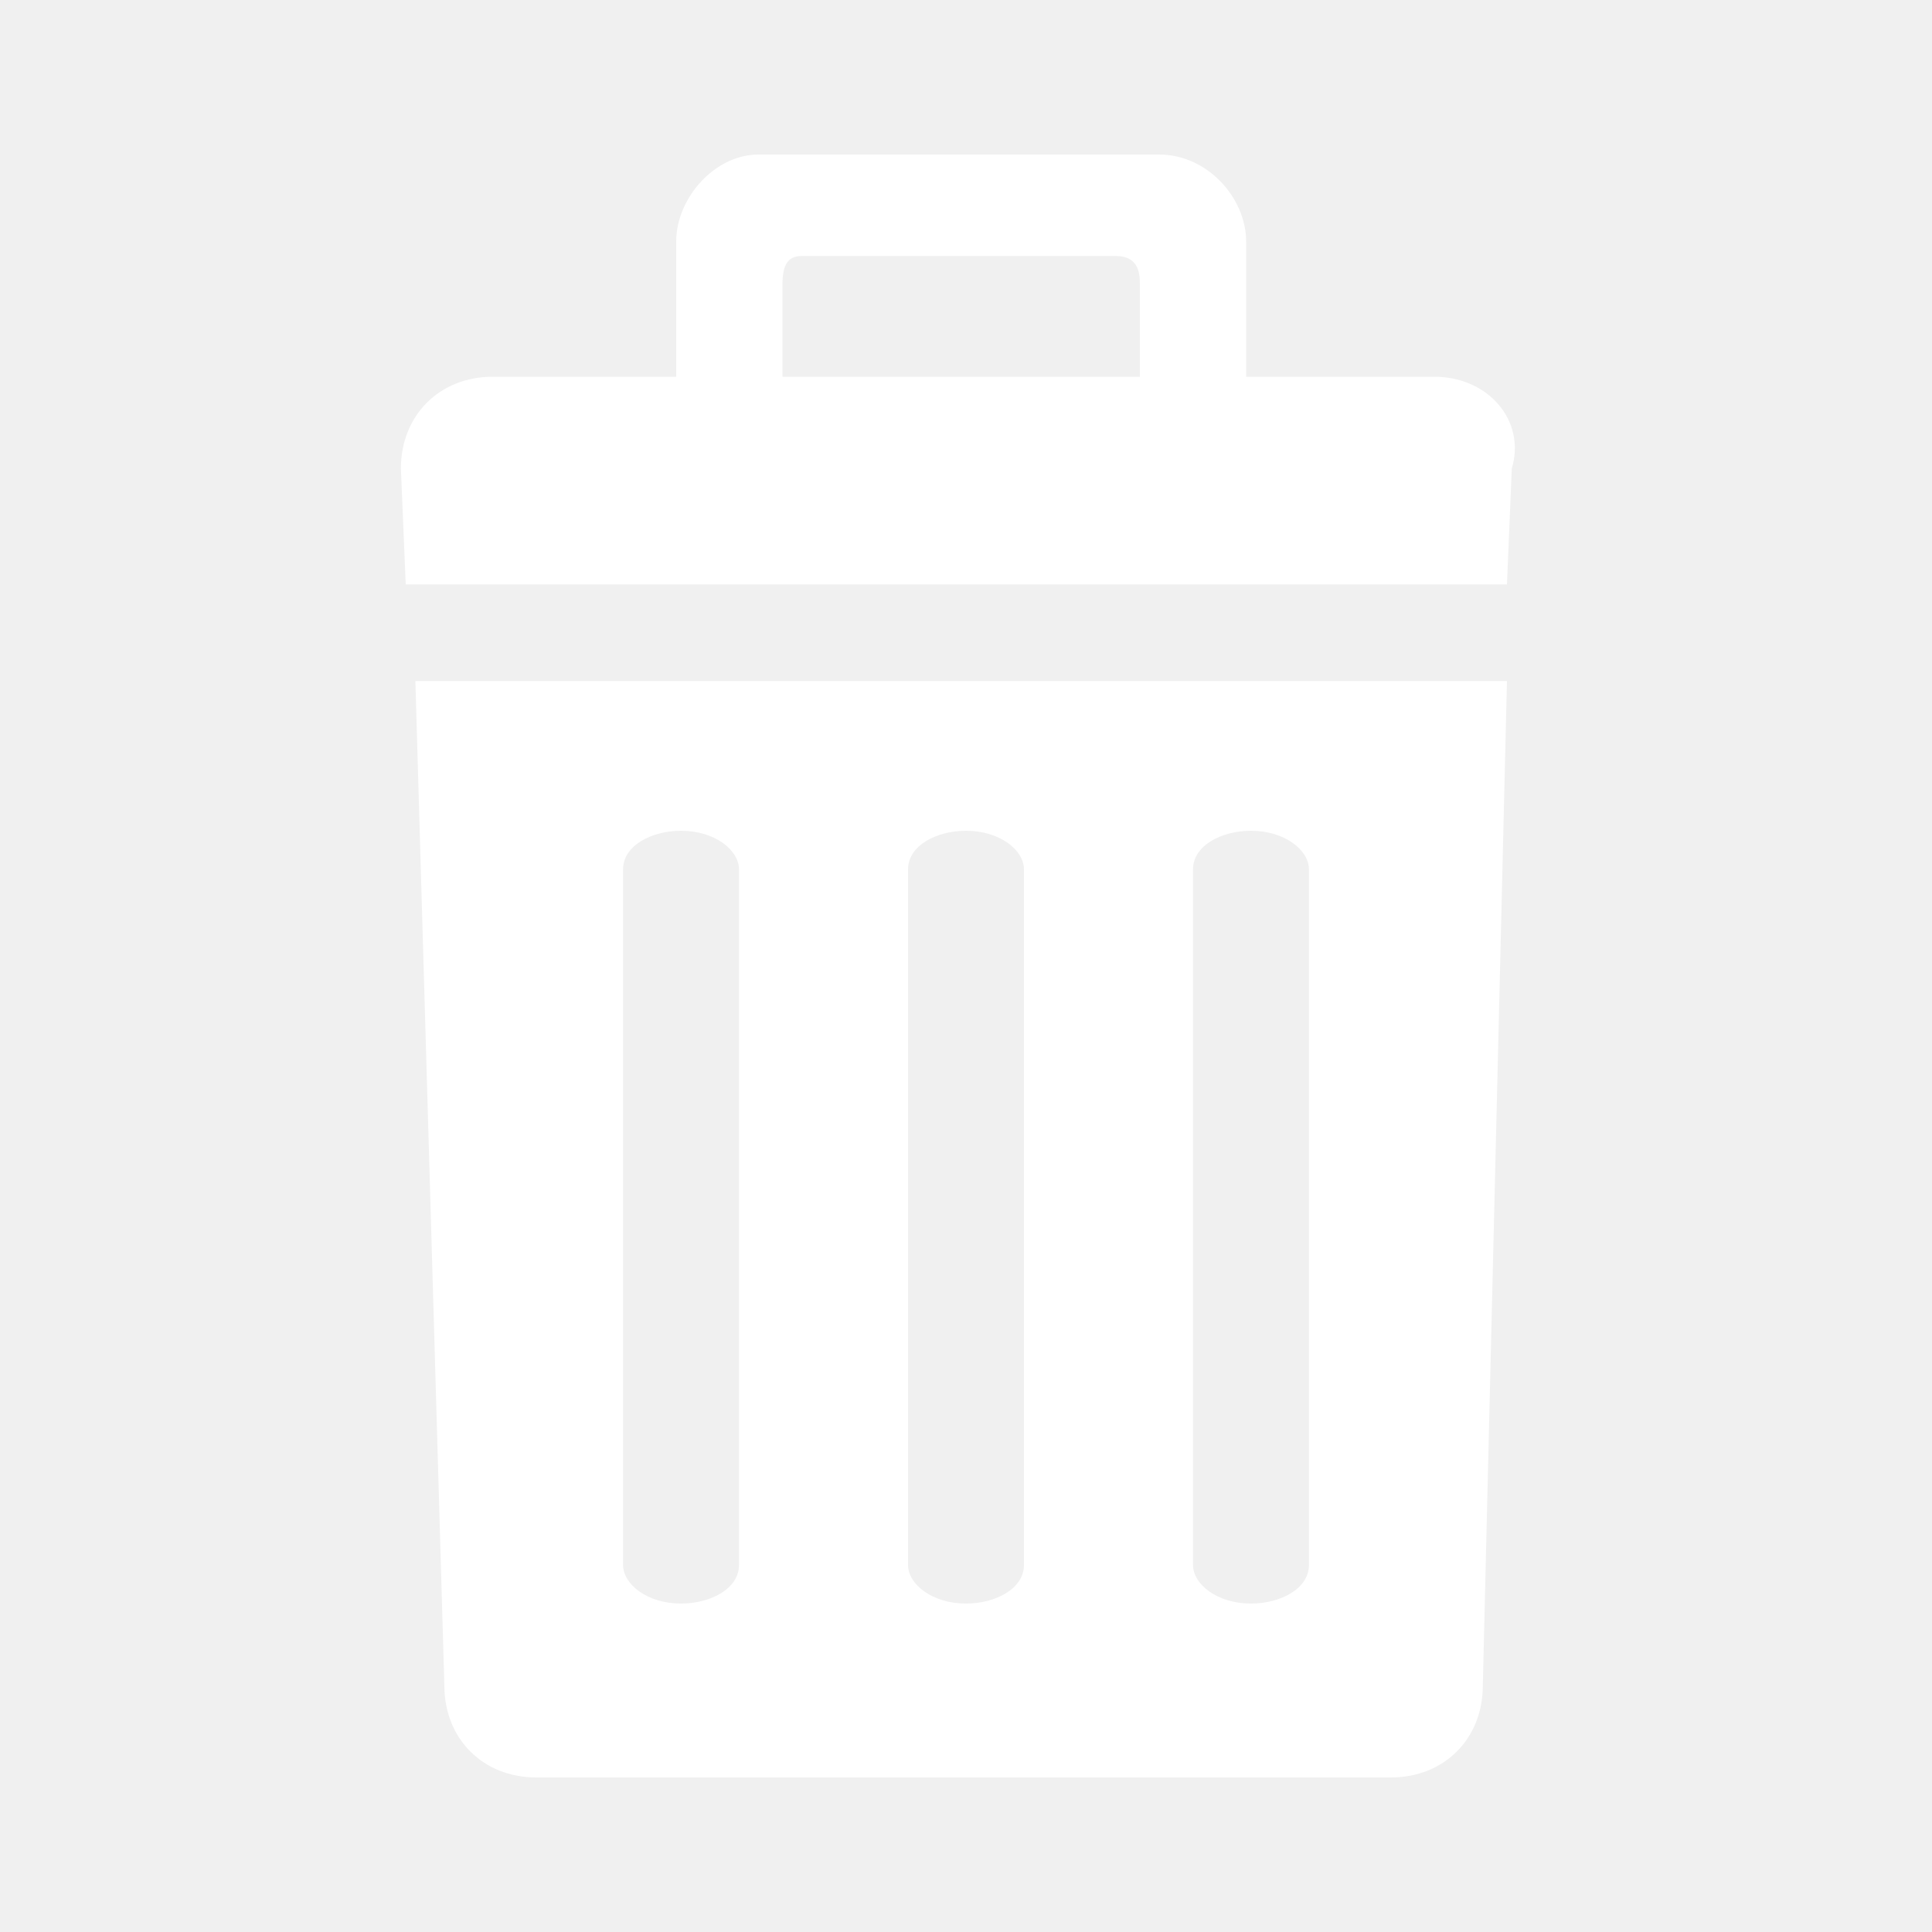
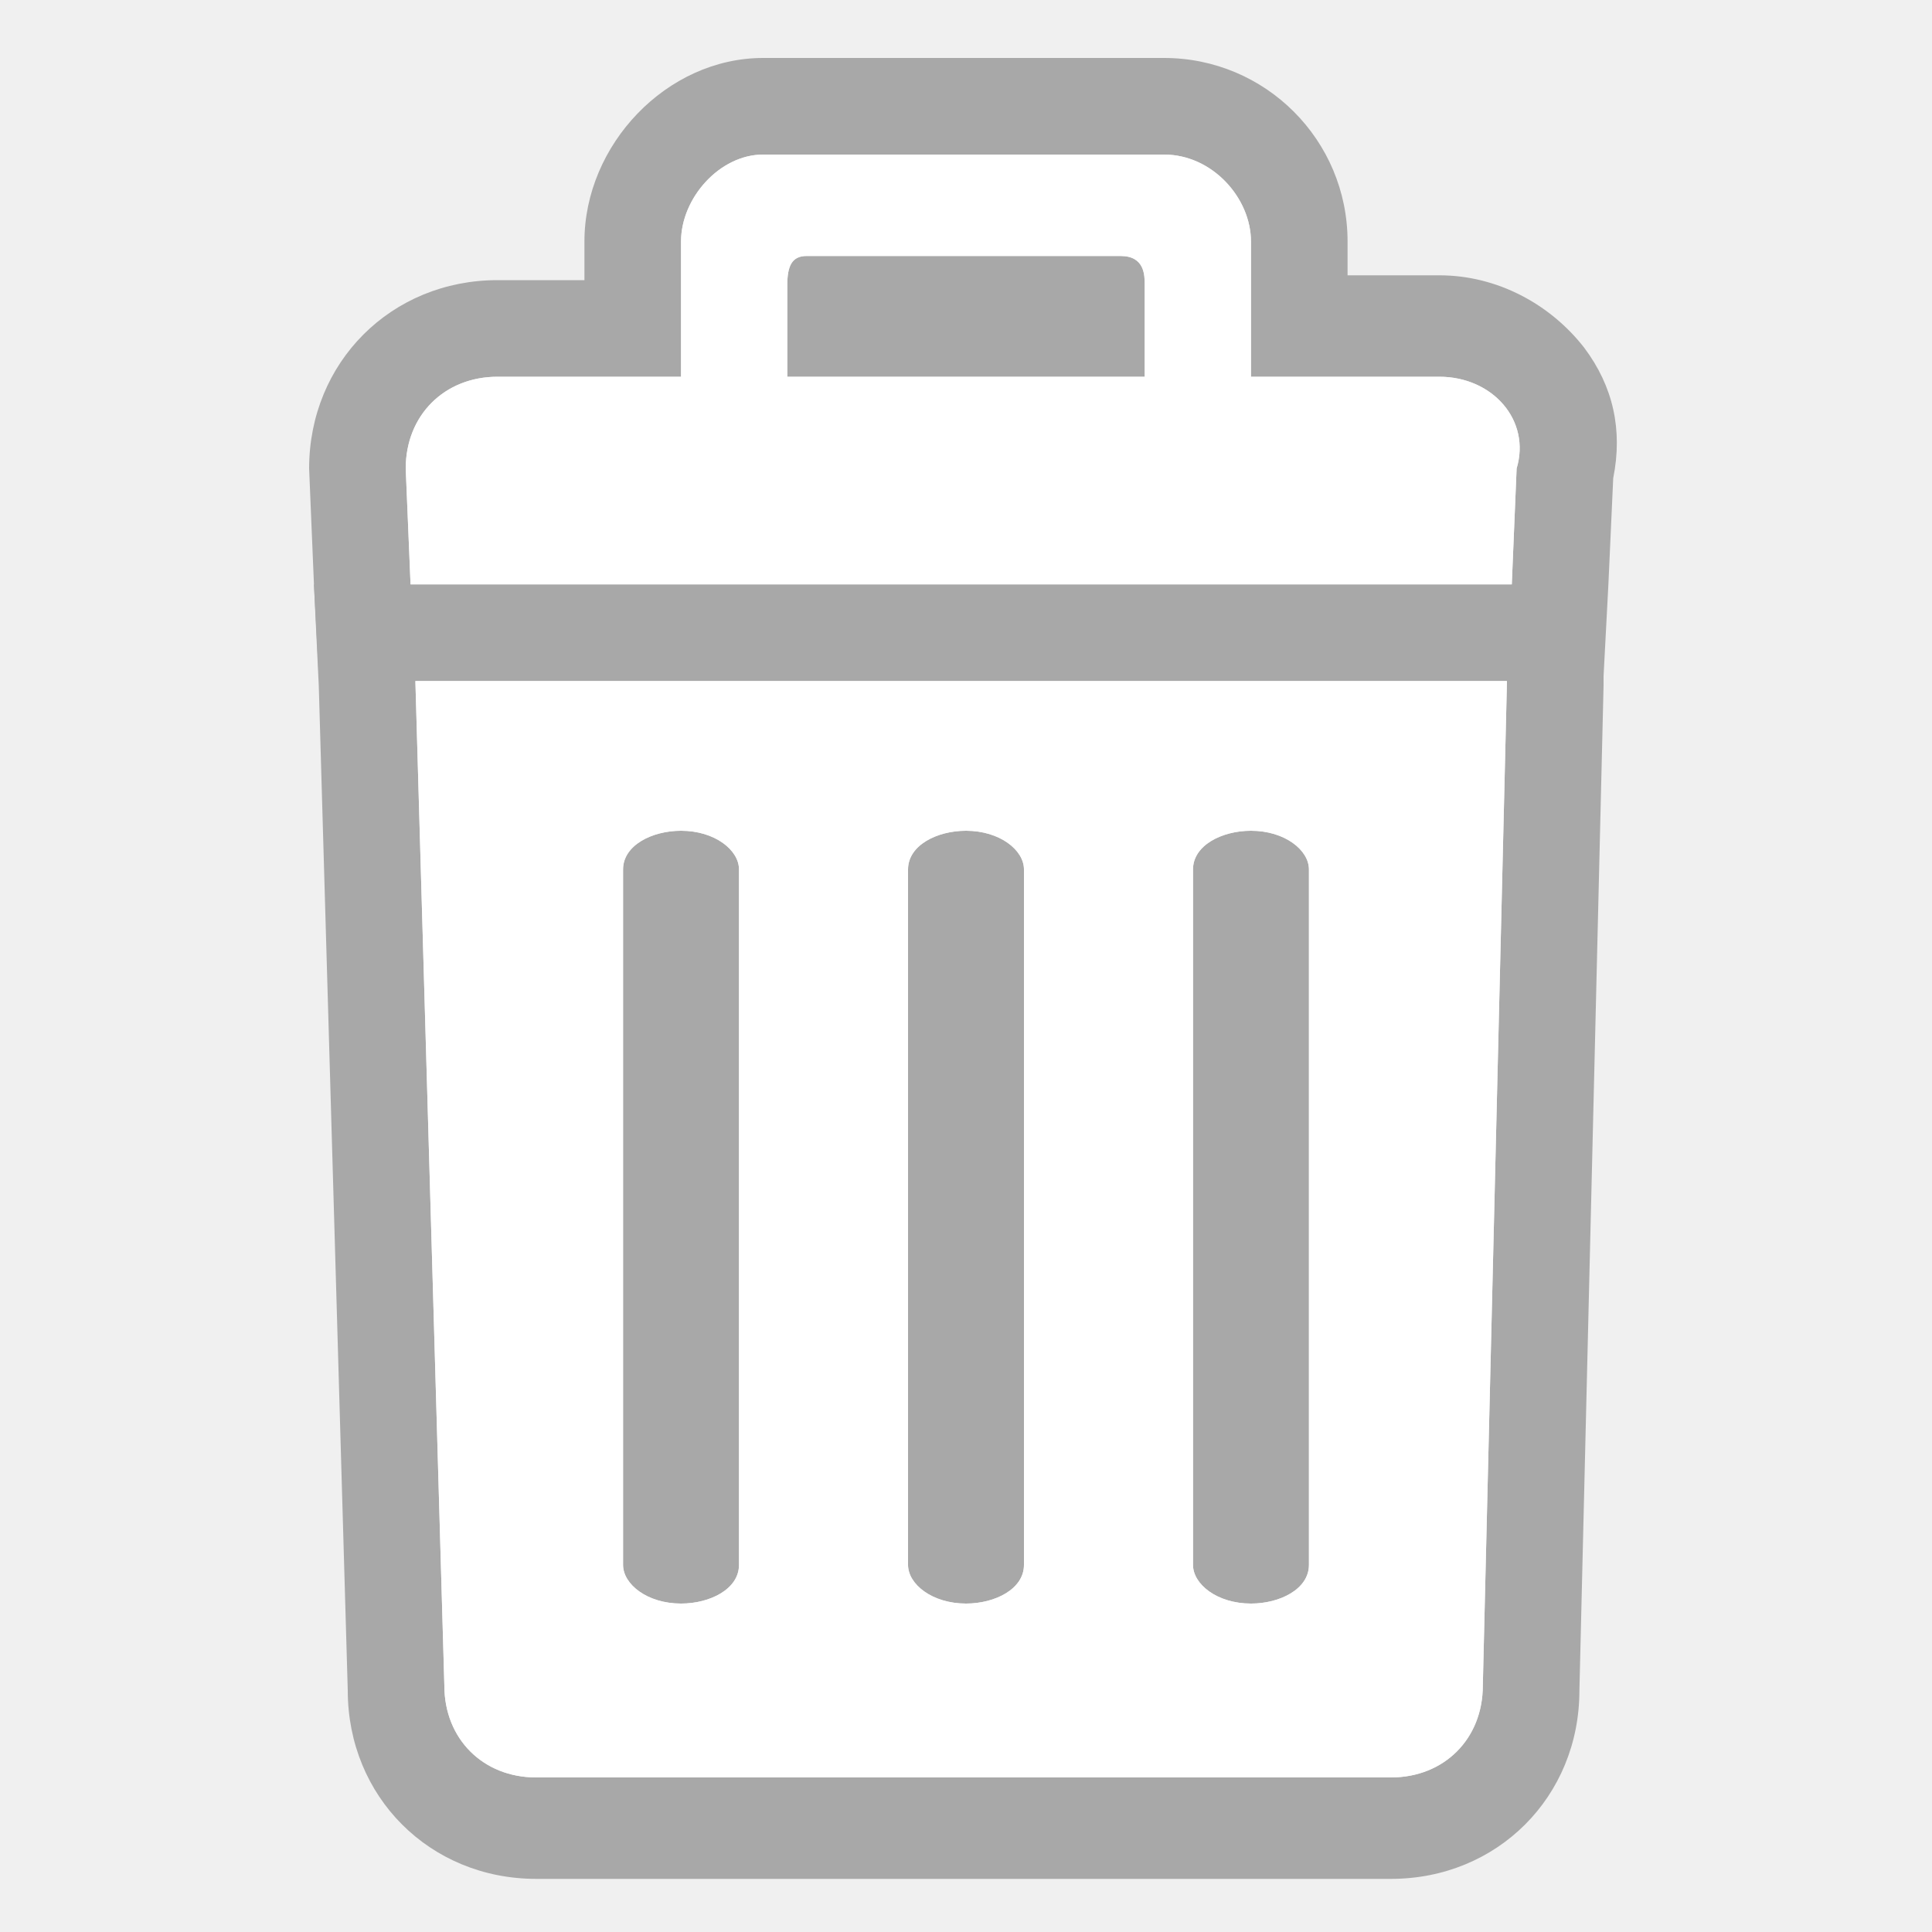
- <svg xmlns="http://www.w3.org/2000/svg" version="1.1" id="Layer_2" x="0px" y="0px" viewBox="0 0 40 40" style="enable-background:new 0 0 40 40;" xml:space="preserve">
+ <svg xmlns="http://www.w3.org/2000/svg" version="1.1" id="Layer_2_1_" x="0px" y="0px" viewBox="0 0 40 40" style="enable-background:new 0 0 40 40;" xml:space="preserve">
  <style type="text/css">
- 	.st0{fill:#505050;}
+ 	.st0{opacity:0.3;}
	.st1{fill:#FFFFFF;}
</style>
-   <path class="st0" d="M1149.8,860.3h-11.7c-0.9-2.9-2.1-5.8-3.5-8.4l8.2-8.2c0.7-0.7,0.7-1.8,0.1-2.5l-17.5-17.5  c-0.7-0.7-1.8-0.6-2.5,0.1l-8.2,8.2c-2.7-1.4-5.5-2.6-8.5-3.5v-11.7c0-1-0.8-1.8-1.7-1.8h-24.7c-0.9,0-1.7,0.8-1.7,1.8v11.7  c-2.9,0.9-5.8,2.1-8.5,3.5l-8.2-8.2c-0.7-0.7-1.8-0.7-2.5-0.1l-17.5,17.5c-0.7,0.7-0.6,1.8,0.1,2.5l8.2,8.2  c-1.4,2.7-2.6,5.5-3.5,8.4h-11.7c-1,0-1.8,0.8-1.8,1.7v24.7c0,0.9,0.8,1.7,1.8,1.7h11.7c0.9,2.9,2.1,5.8,3.5,8.4l-8.2,8.2  c-0.7,0.7-0.7,1.8-0.1,2.5l17.5,17.5c0.7,0.7,1.8,0.6,2.5-0.1l8.2-8.2c2.7,1.4,5.5,2.6,8.4,3.5v11.7c0,1,0.8,1.8,1.7,1.8h24.7  c0.9,0,1.7-0.8,1.7-1.8v-11.7c2.9-0.9,5.8-2.1,8.4-3.5l8.2,8.2c0.7,0.7,1.8,0.7,2.5,0.1l17.5-17.5c0.7-0.7,0.6-1.8-0.1-2.5l-8.2-8.2  c1.4-2.7,2.6-5.5,3.5-8.4h11.7c1,0,1.8-0.8,1.8-1.7V862C1151.6,861.1,1150.8,860.3,1149.8,860.3z M1092.3,899.8  c-14,0-25.4-11.4-25.4-25.4c0-14.1,11.4-25.4,25.4-25.4c14.1,0,25.4,11.4,25.4,25.4C1117.7,888.4,1106.3,899.8,1092.3,899.8z" />
+   <g class="st0">
+     <path d="M24.1,3.2c1,0,1.8,0.9,1.8,1.8v2.8h3.9c1.1,0,1.9,0.9,1.6,1.9l-0.1,2.4H8.5L8.4,9.7c0-1.1,0.8-1.9,1.9-1.9h3.8V5   c0-0.9,0.8-1.8,1.7-1.8H24.1 M16.3,7.8h7.4V5.9c0-0.2,0-0.6-0.5-0.6h-6.5c-0.3,0-0.4,0.2-0.4,0.6V7.8 M24.1,1.2h-8.3   c-2,0-3.7,1.8-3.7,3.8v0.8h-1.8c-2.2,0-3.9,1.7-3.9,3.9v0l0,0l0.1,2.4l0.1,1.9h1.9h22.8h1.9l0.1-1.9l0.1-2.2c0.2-1,0-1.9-0.6-2.7   c-0.7-0.9-1.8-1.5-3-1.5h-1.9V5C27.9,2.9,26.2,1.2,24.1,1.2L24.1,1.2z" />
+     <path d="M31.2,14.1L31.2,14.1 M31.2,14.1l-0.5,20.8c0,1.1-0.8,1.9-1.9,1.9H11.1c-1.1,0-1.9-0.8-1.9-1.9L8.6,14.1H31.2 M25.9,33.2   c0.6,0,1.2-0.3,1.2-0.8V18c0-0.4-0.5-0.8-1.2-0.8c-0.6,0-1.2,0.3-1.2,0.8v14.4C24.7,32.8,25.2,33.2,25.9,33.2 M20,33.2   c0.6,0,1.2-0.3,1.2-0.8V18c0-0.4-0.5-0.8-1.2-0.8c-0.6,0-1.2,0.3-1.2,0.8v14.4C18.8,32.8,19.3,33.2,20,33.2 M14.1,33.2   c0.6,0,1.2-0.3,1.2-0.8V18c0-0.4-0.5-0.8-1.2-0.8c-0.6,0-1.2,0.3-1.2,0.8v14.4C12.9,32.8,13.4,33.2,14.1,33.2 M33.2,12.1h-2H8.6   H6.5l0.1,2.1l0.6,20.8c0,2.2,1.7,3.9,3.9,3.9h17.7c2.2,0,3.9-1.7,3.9-3.9l0.5-20.8L33.2,12.1L33.2,12.1z M31.2,12.1L31.2,12.1   L31.2,12.1L31.2,12.1z M31.2,16.1L31.2,16.1L31.2,16.1L31.2,16.1z" />
+   </g>
  <g>
-     <path class="st1" d="M29.7,7.8h-3.9V5c0-0.9-0.8-1.8-1.8-1.8h-8.3C14.8,3.2,14,4.1,14,5v2.8h-3.8c-1.1,0-1.9,0.8-1.9,1.9l0.1,2.4   h22.8l0.1-2.4C31.6,8.7,30.8,7.8,29.7,7.8z M16.2,7.8V5.9c0-0.4,0.1-0.6,0.4-0.6h6.5c0.5,0,0.5,0.4,0.5,0.6v1.9   C23.6,7.8,16.2,7.8,16.2,7.8z" />
-     <path class="st1" d="M8.6,14.1l0.6,20.8c0,1.1,0.8,1.9,1.9,1.9h17.7c1.1,0,1.9-0.8,1.9-1.9l0.5-20.8H8.6z M15.3,32.4   c0,0.5-0.6,0.8-1.2,0.8c-0.7,0-1.2-0.4-1.2-0.8V18c0-0.5,0.6-0.8,1.2-0.8c0.7,0,1.2,0.4,1.2,0.8V32.4z M21.2,32.4   c0,0.5-0.6,0.8-1.2,0.8c-0.7,0-1.2-0.4-1.2-0.8V18c0-0.5,0.6-0.8,1.2-0.8c0.7,0,1.2,0.4,1.2,0.8V32.4z M27.1,32.4   c0,0.5-0.6,0.8-1.2,0.8c-0.7,0-1.2-0.4-1.2-0.8V18c0-0.5,0.6-0.8,1.2-0.8c0.7,0,1.2,0.4,1.2,0.8V32.4z" />
+     <g>
+       <path class="st1" d="M29.8,7.8h-3.9V5c0-0.9-0.8-1.8-1.8-1.8h-8.3c-0.9,0-1.7,0.9-1.7,1.8v2.8h-3.8c-1.1,0-1.9,0.8-1.9,1.9    l0.1,2.4h22.8l0.1-2.4C31.7,8.7,30.9,7.8,29.8,7.8z M16.3,7.8V5.9c0-0.4,0.1-0.6,0.4-0.6h6.5c0.5,0,0.5,0.4,0.5,0.6v1.9H16.3z" />
+     </g>
+     <g>
+       <path class="st1" d="M8.6,14.1l0.6,20.8c0,1.1,0.8,1.9,1.9,1.9h17.7c1.1,0,1.9-0.8,1.9-1.9l0.5-20.8C31.2,14.1,8.6,14.1,8.6,14.1z     M15.3,32.4c0,0.5-0.6,0.8-1.2,0.8c-0.7,0-1.2-0.4-1.2-0.8V18c0-0.5,0.6-0.8,1.2-0.8c0.7,0,1.2,0.4,1.2,0.8V32.4z M21.2,32.4    c0,0.5-0.6,0.8-1.2,0.8c-0.7,0-1.2-0.4-1.2-0.8V18c0-0.5,0.6-0.8,1.2-0.8c0.7,0,1.2,0.4,1.2,0.8V32.4z M27.1,32.4    c0,0.5-0.6,0.8-1.2,0.8c-0.7,0-1.2-0.4-1.2-0.8V18c0-0.5,0.6-0.8,1.2-0.8c0.7,0,1.2,0.4,1.2,0.8V32.4z" />
+     </g>
  </g>
</svg>
